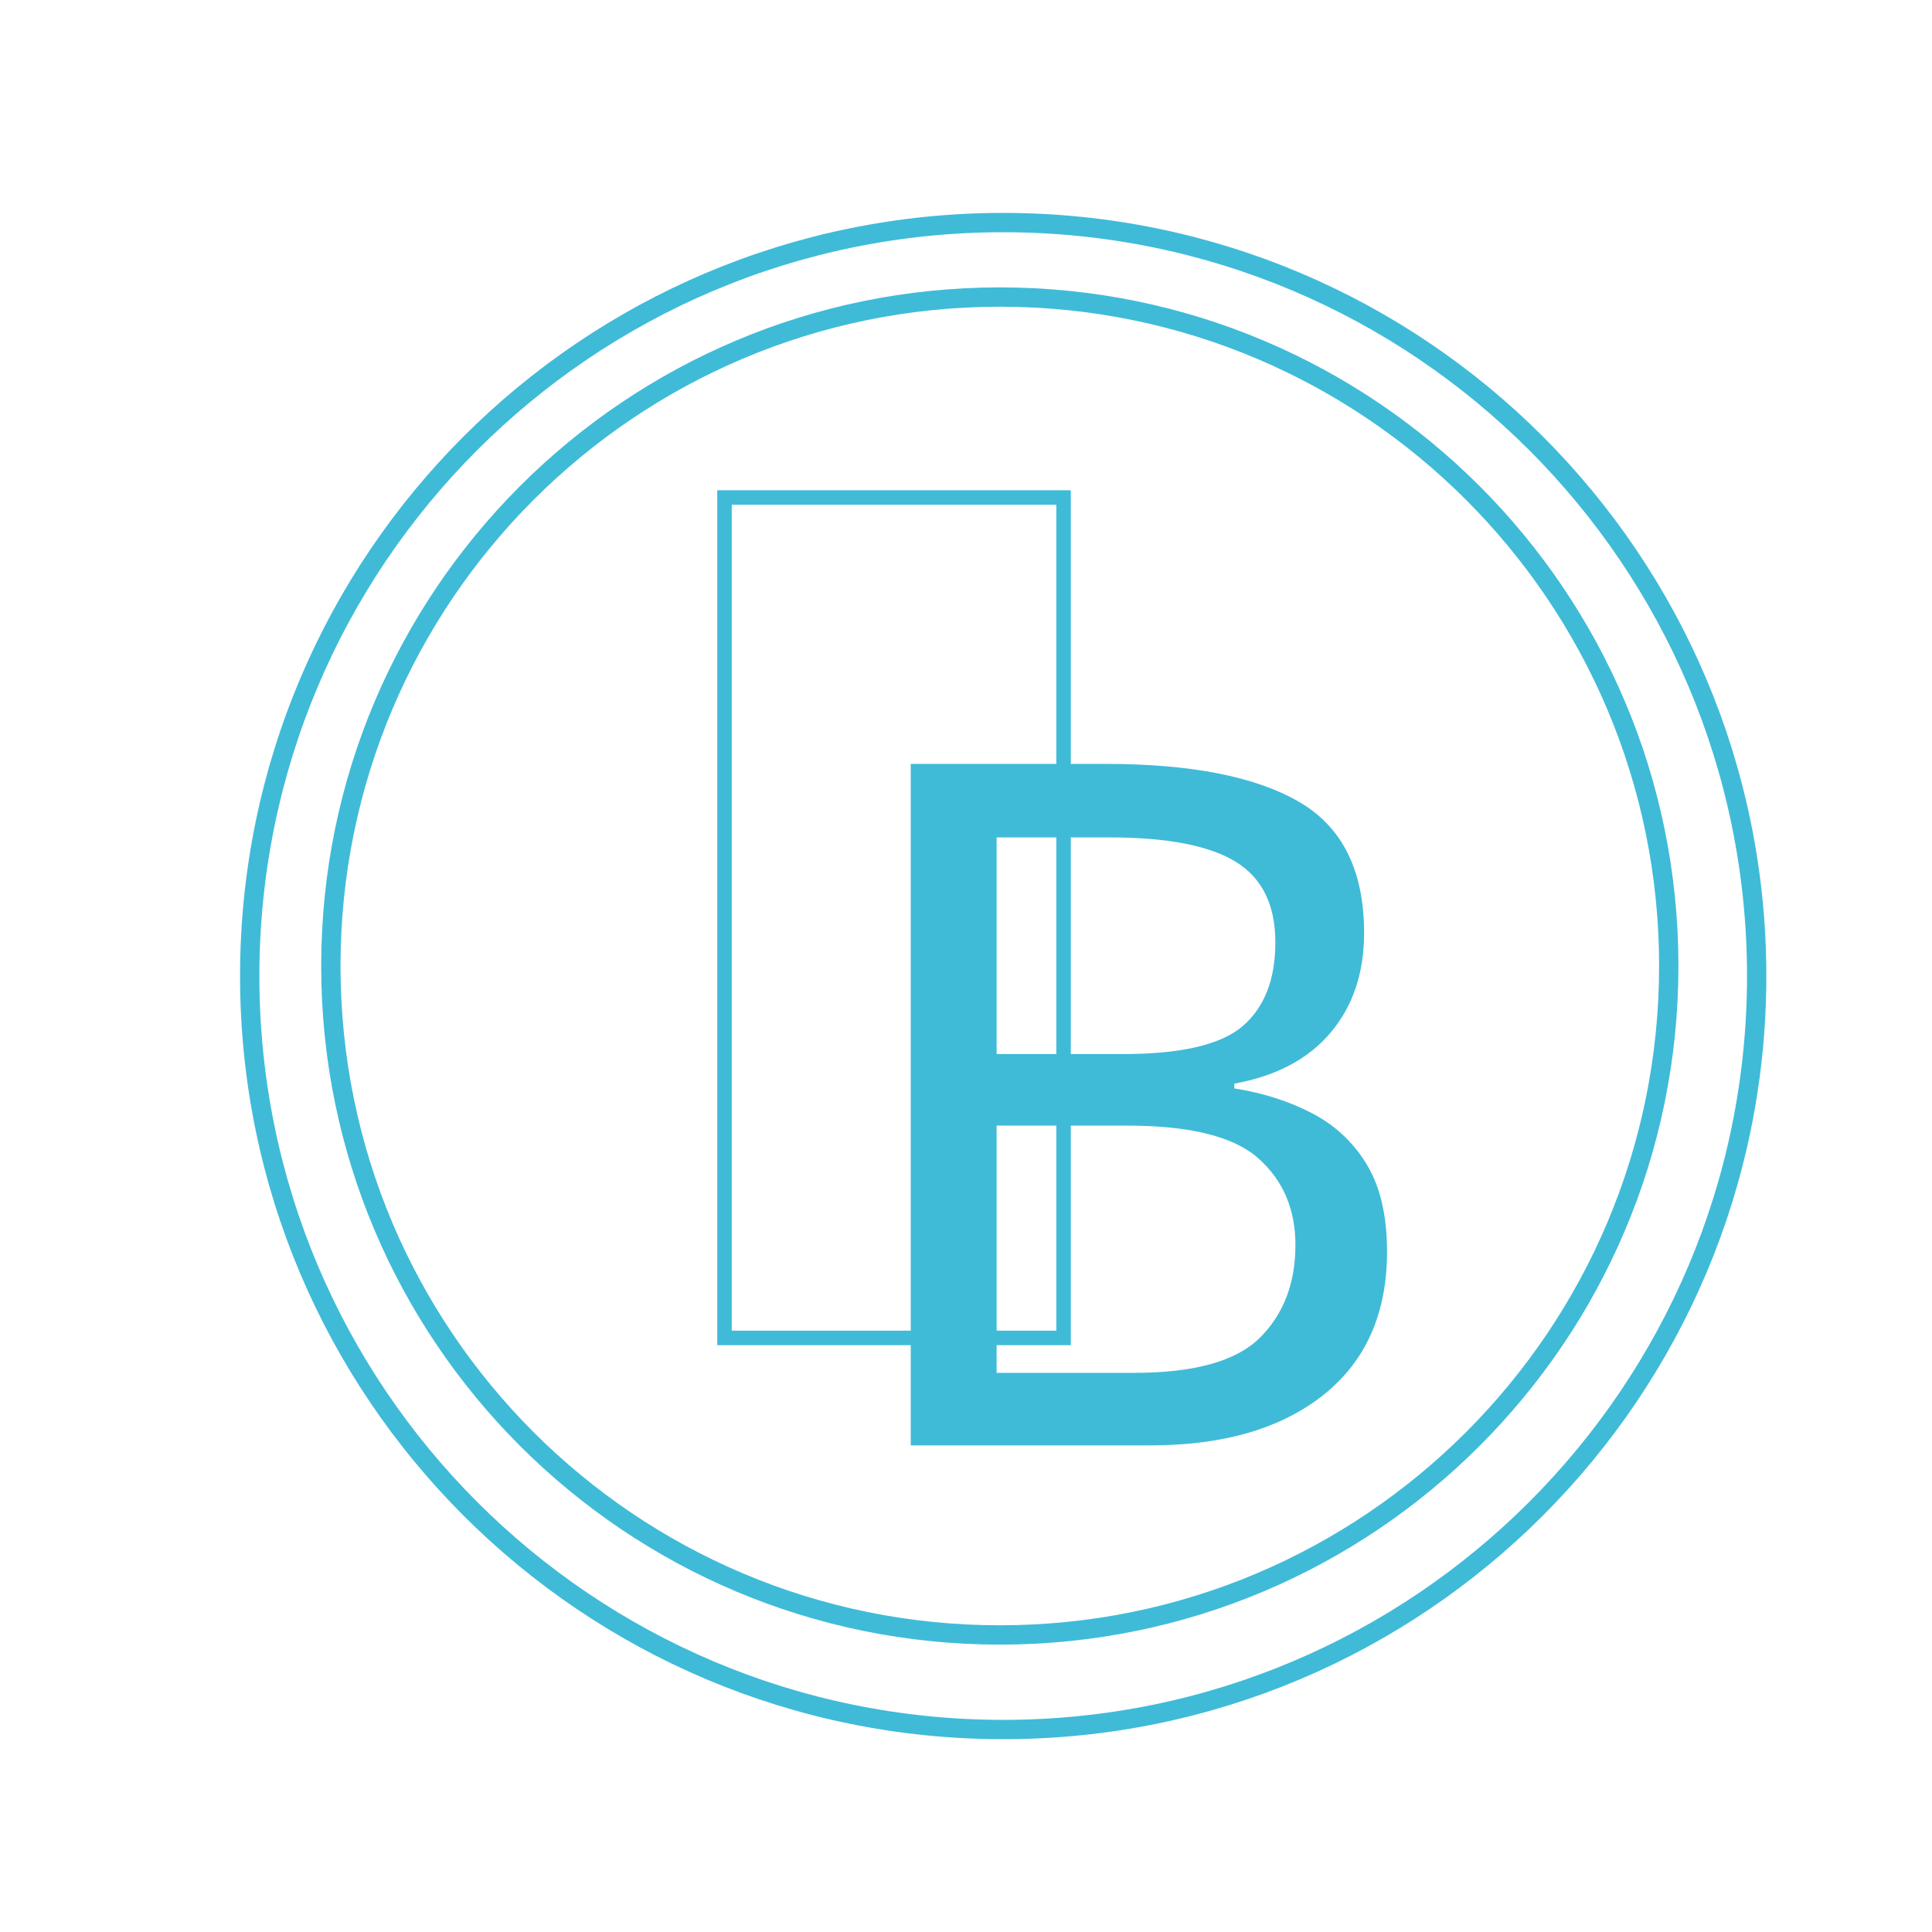
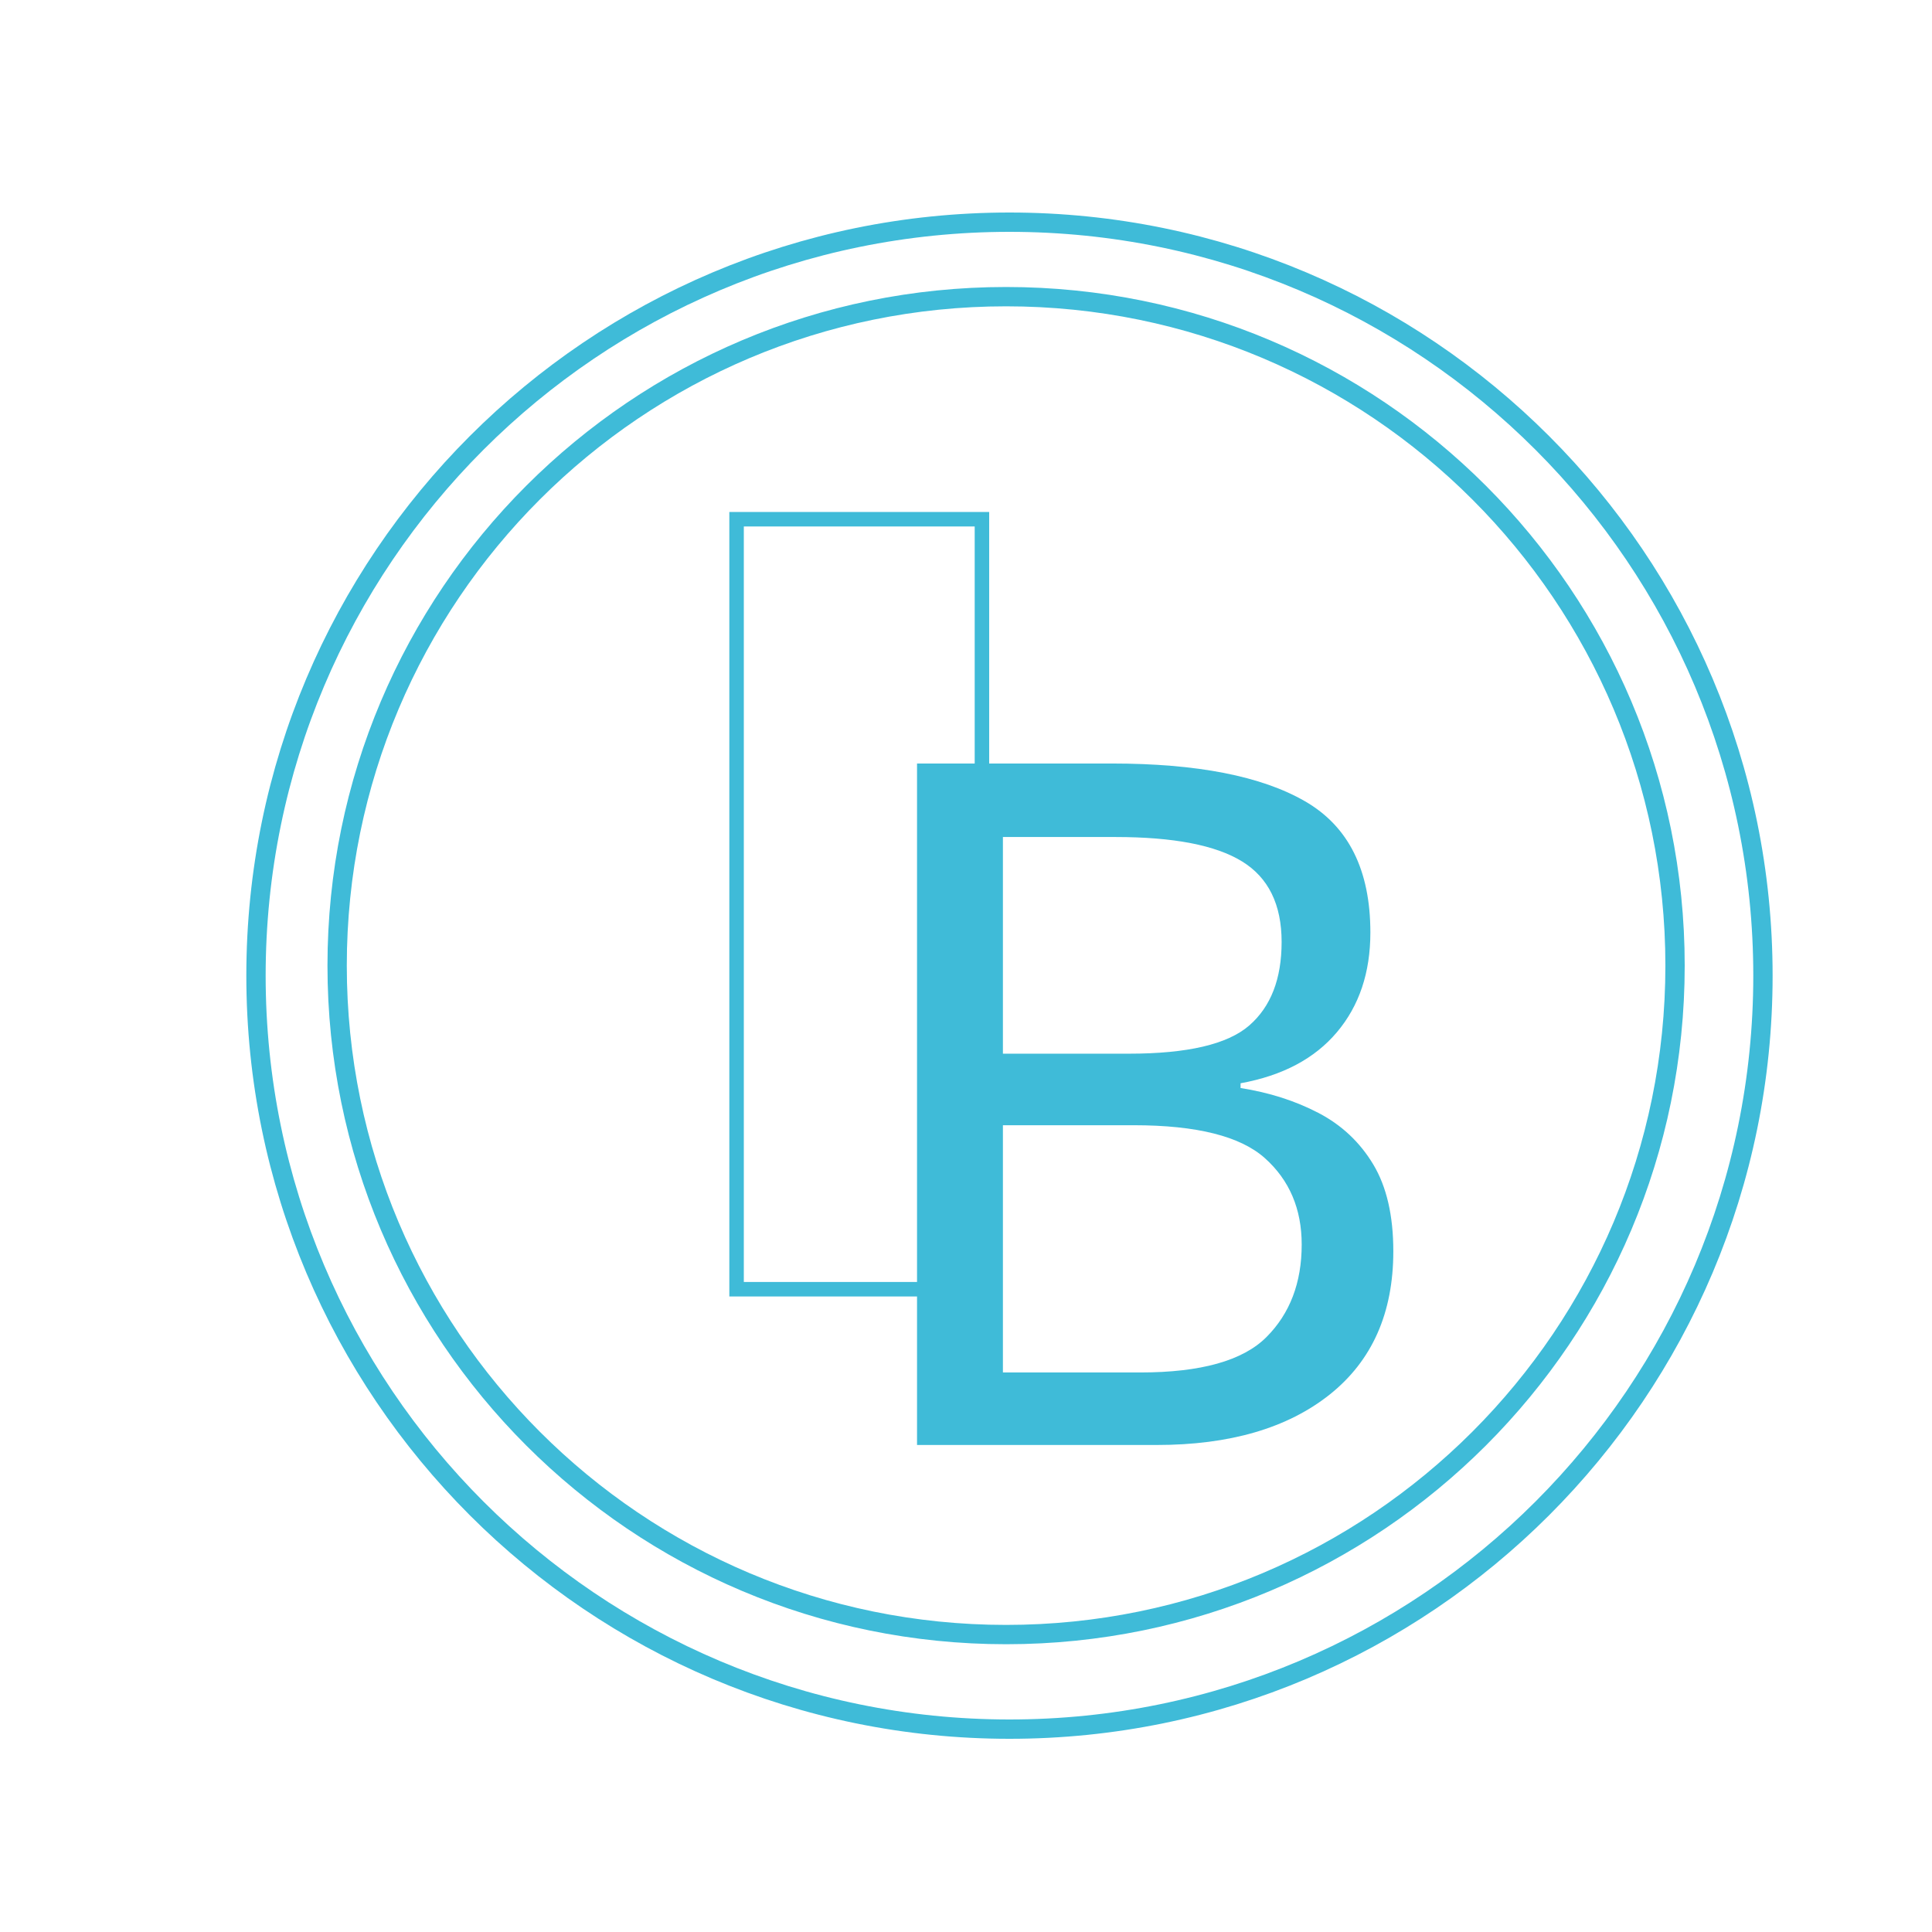
- <svg xmlns="http://www.w3.org/2000/svg" viewBox="0 0 400 400">
+ <svg xmlns="http://www.w3.org/2000/svg" id="Layer_1" data-name="Layer 1" viewBox="0 0 400 400">
  <defs>
-     <style>.cls-1,.cls-3,.cls-4{fill:none;}.cls-2{font-size:197.61px;fill:#3fbbd8;font-family:StMarie-Thin, St Marie;}.cls-3,.cls-4{stroke:#3fbbd8;stroke-miterlimit:10;}.cls-3{stroke-width:4px;}.cls-4{stroke-width:3px;}</style>
+     <style>.cls-1,.cls-3,.cls-4{fill:none;}.cls-2{font-size:197.61px;fill:#3fbbd8;font-family:StMarie-Thin, St Marie;font-weight:200;}.cls-3,.cls-4{stroke:#3fbbd8;stroke-miterlimit:10;}.cls-3{stroke-width:4px;}.cls-4{stroke-width:3px;}</style>
  </defs>
-   <g id="Layer_2" data-name="Layer 2">
-     <g id="Layer_1-2" data-name="Layer 1">
-       <rect class="cls-1" width="400" height="400" />
-       <text class="cls-2" transform="translate(169.39 299.25)">B</text>
-       <circle class="cls-3" cx="207" cy="200" r="138.5" />
-       <rect class="cls-4" x="150" y="103" width="70.2" height="174" />
-       <circle class="cls-3" cx="207.7" cy="202.08" r="156" />
-     </g>
-   </g>
+   <rect class="cls-1" x="1.3" y="-0.08" width="400" height="400" />
+   <text class="cls-2" transform="translate(170.69 299.17)">B</text>
+   <circle class="cls-3" cx="208.3" cy="199.92" r="138.5" />
+   <rect class="cls-4" x="152.5" y="107.5" width="50.8" height="159.42" />
+   <circle class="cls-3" cx="209" cy="202" r="156" />
</svg>
